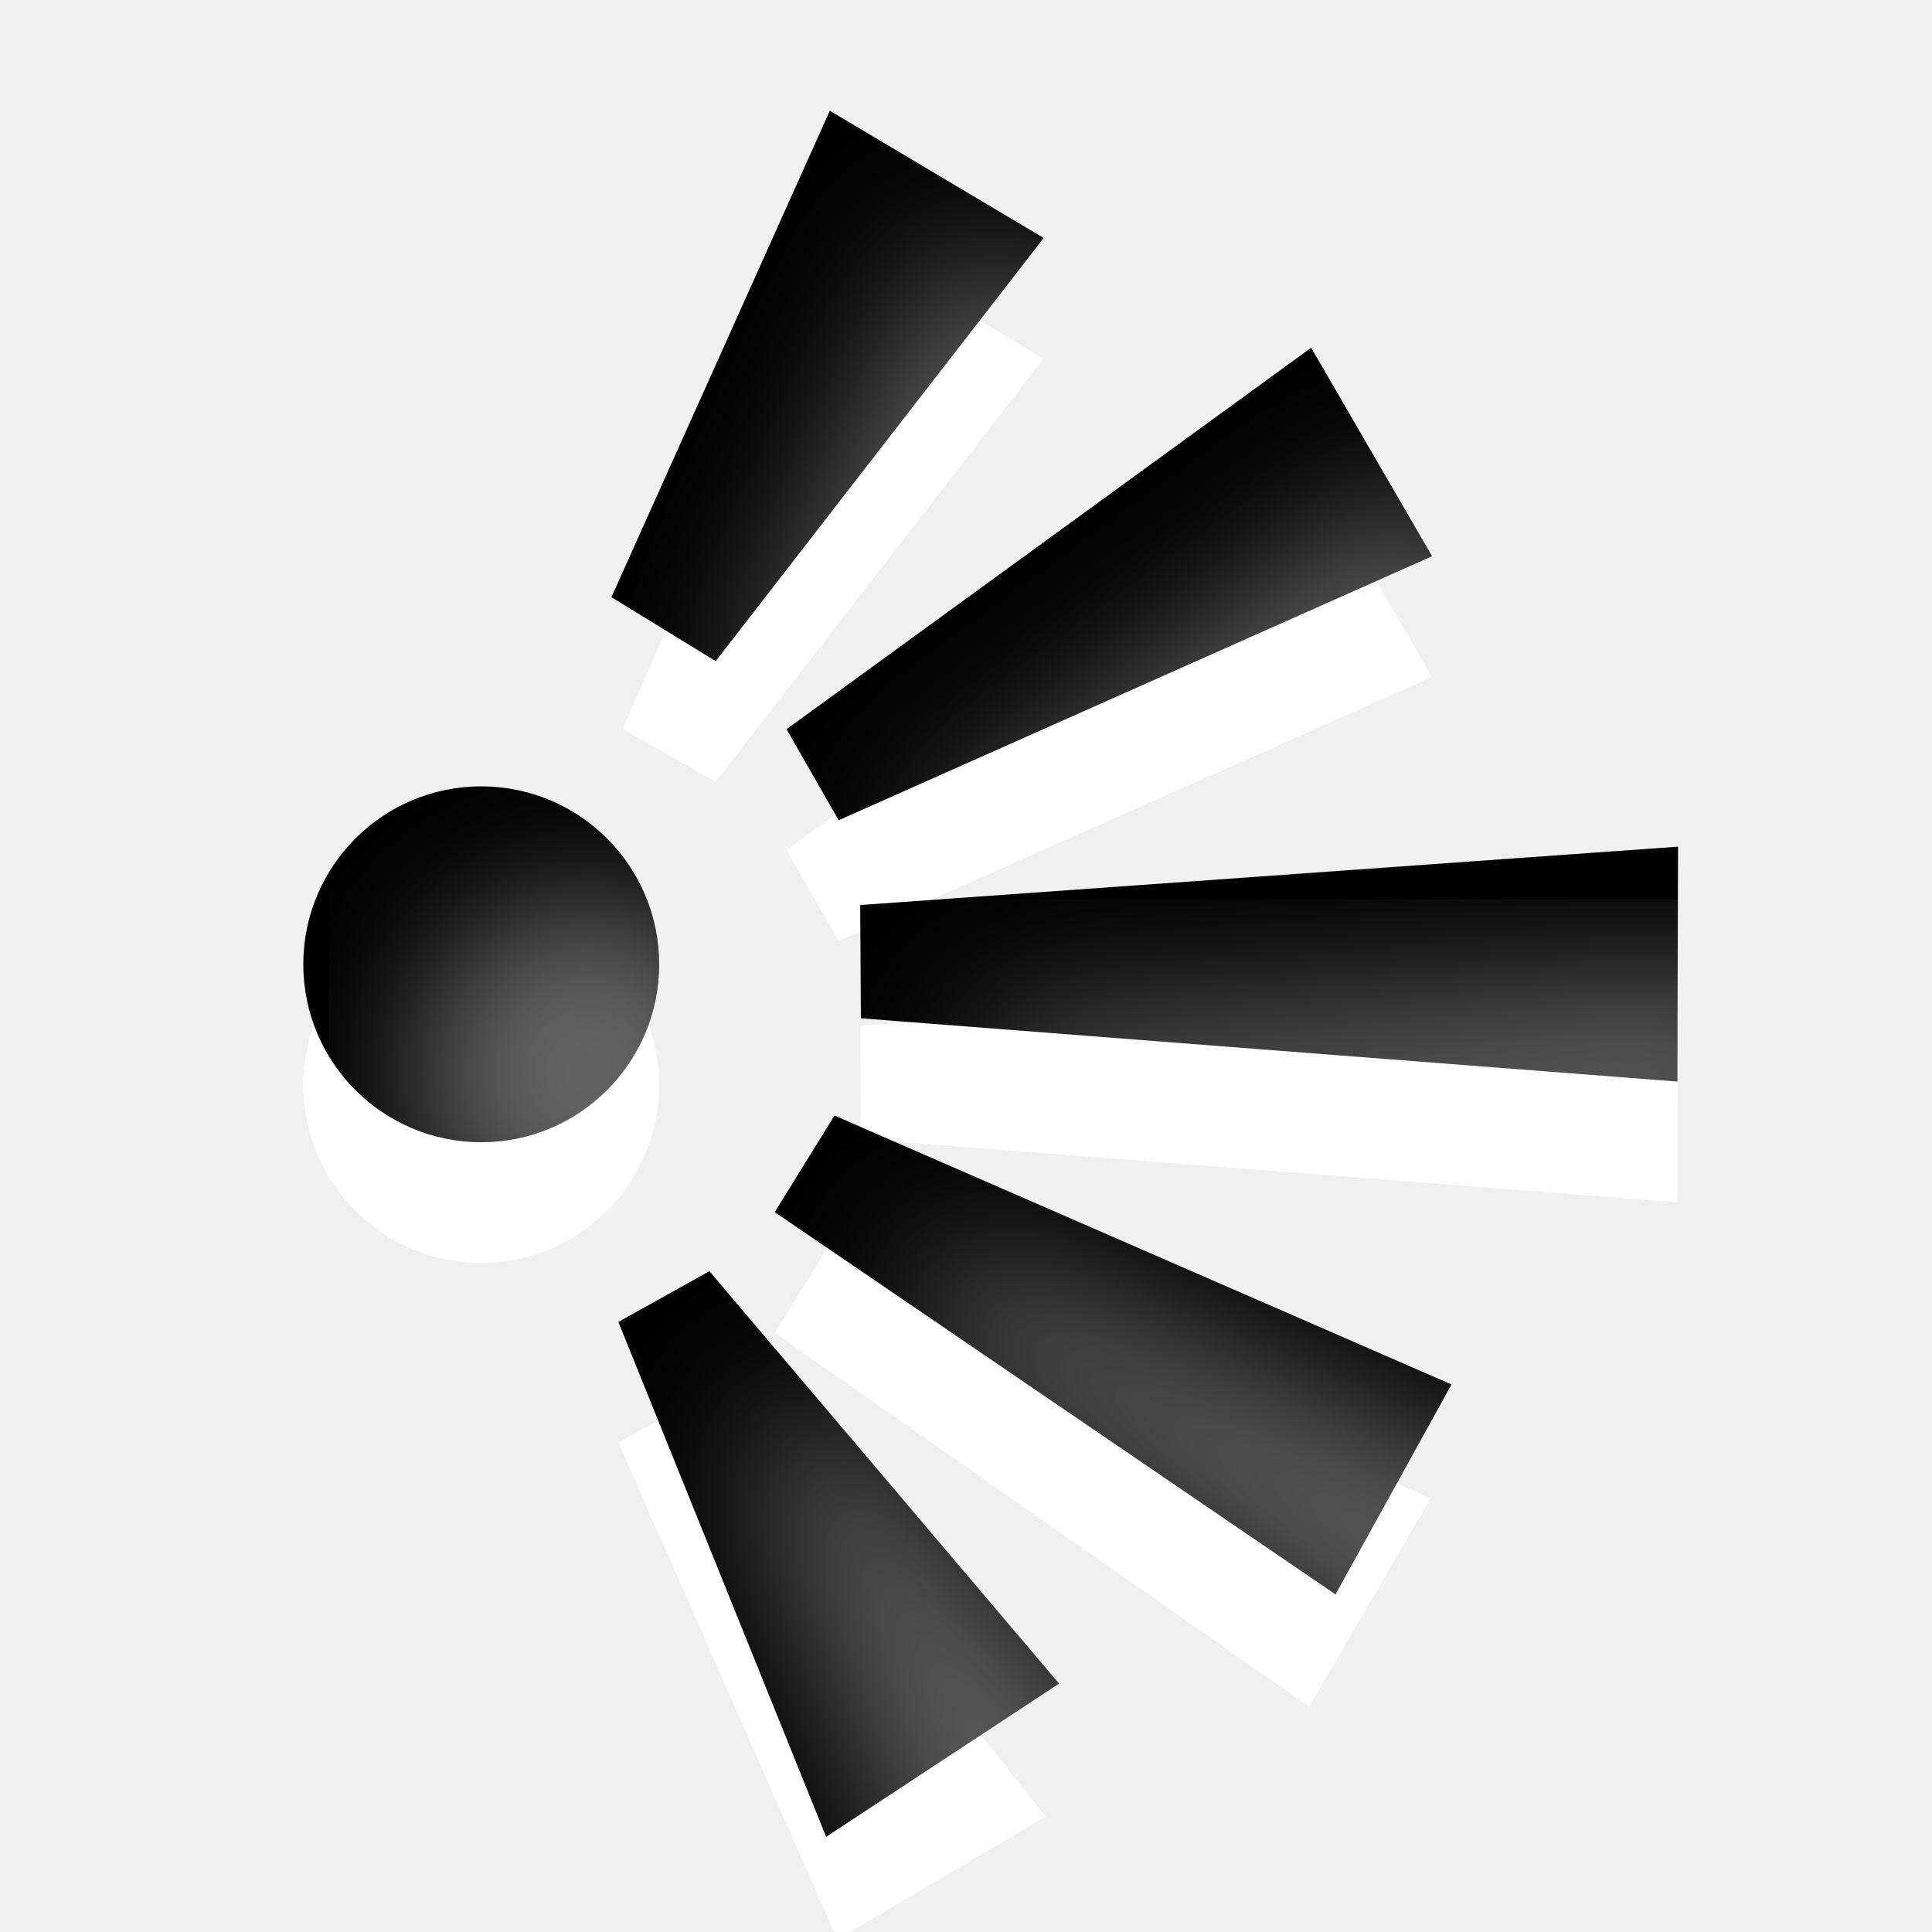
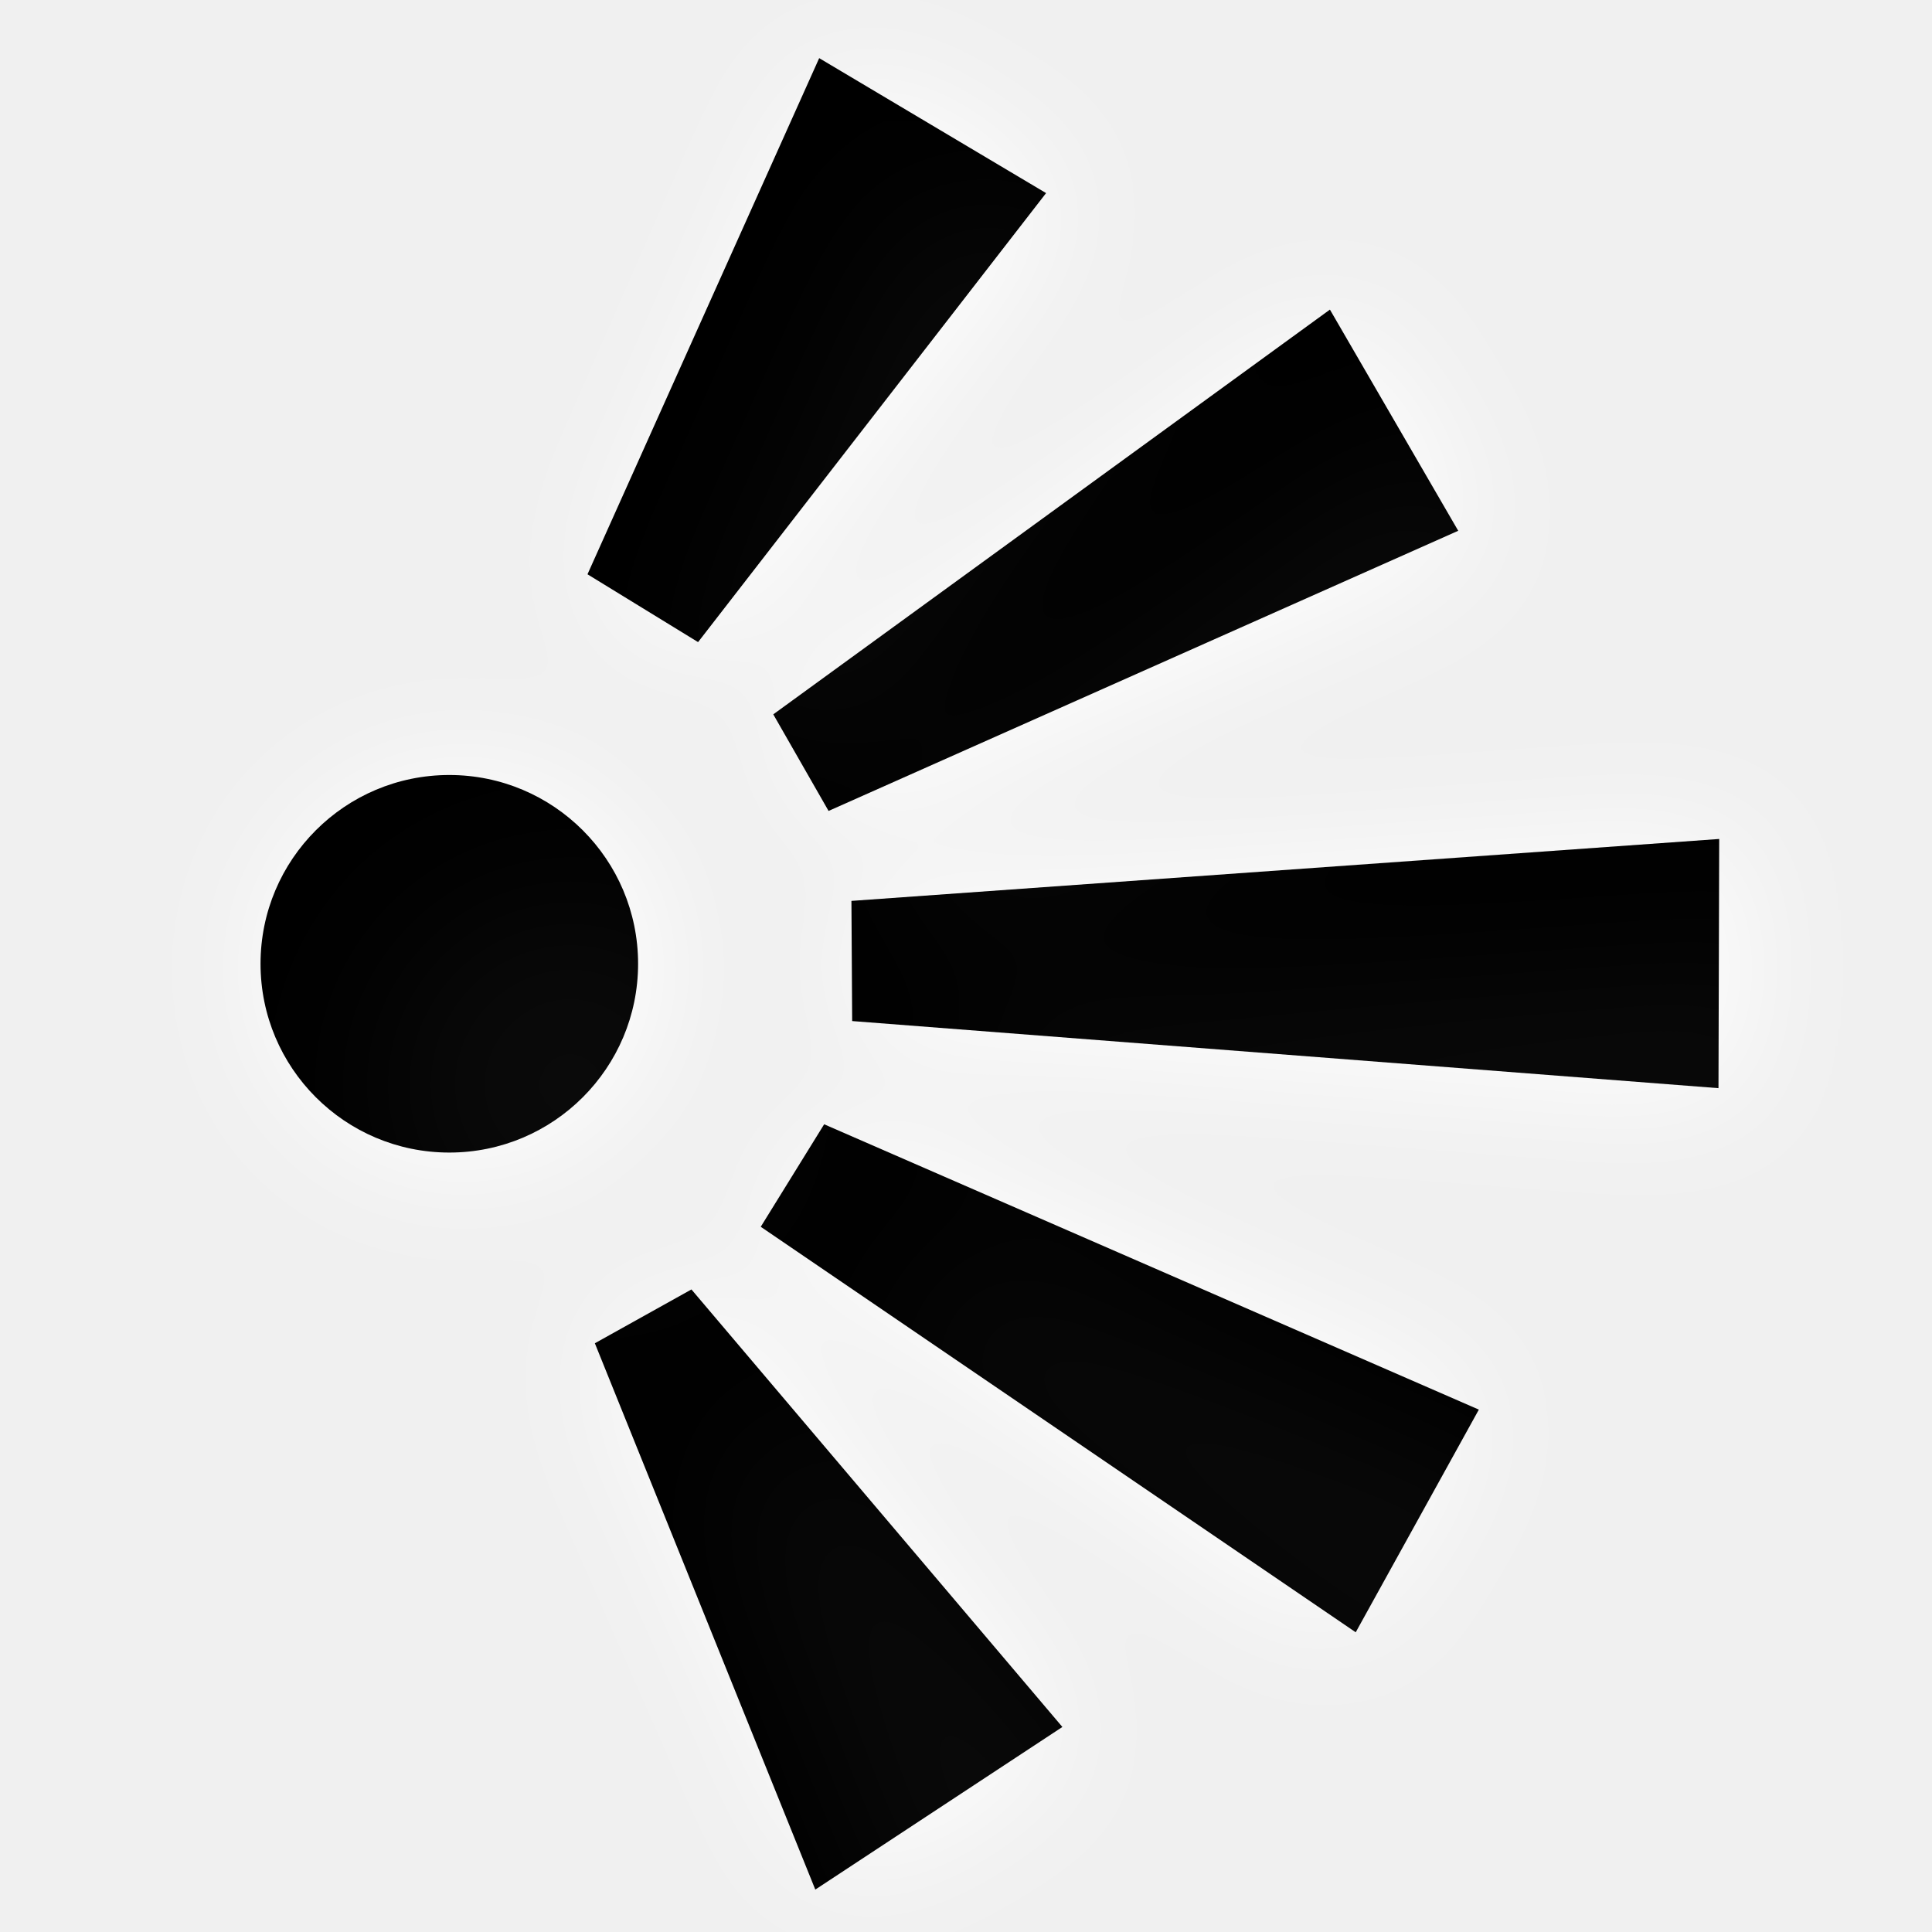
<svg xmlns="http://www.w3.org/2000/svg" version="1.0" width="96" height="96" id="svg2408">
  <defs id="defs2410">
    <filter id="filter4926-8-3" color-interpolation-filters="sRGB" x="-0.23" y="-0.29" width="1.24" height="1.3">
      <feGaussianBlur id="feGaussianBlur4928-2-9" stdDeviation="4" result="result8" />
      <feOffset id="feOffset4930-8-9" dx="6" dy="6" result="result11" />
      <feComposite id="feComposite4932-3-6" in2="result11" result="result6" in="SourceGraphic" operator="in" />
      <feFlood id="feFlood4934-0-5" result="result10" in="result6" flood-opacity="1" flood-color="rgb(0,0,0)" />
      <feBlend id="feBlend4936-6-6" in2="result10" mode="normal" in="result6" result="result12" />
      <feComposite id="feComposite4938-0-3" in2="SourceGraphic" result="result2" operator="in" />
    </filter>
+     <filter id="filter8810">
+       <feGaussianBlur stdDeviation="3" id="feGaussianBlur8812" />
+     </filter>
  </defs>
  <g id="layer12" style="display:none">
-     <rect style="fill:#7c7c7c;fill-opacity:1;stroke:none" id="rect4390" width="96" height="96" x="0" y="0" />
+     <rect style="fill:#444444;fill-opacity:1;stroke:none" id="rect4390" width="96" height="96" x="0" y="0" />
  </g>
  <g id="layer11" style="display:inline">
-     <path style="fill:#ffffff;fill-opacity:1;stroke:none" id="path4131-5" d="m 44,58 a 10,10 0 1 1 -20,0 10,10 0 1 1 20,0 z" transform="matrix(0.8840332,0,0,0.8840332,-6.145508,2.640625)" />
-     <path style="fill:#ffffff;fill-opacity:1;stroke:none" d="m 30.935,36.227 4.627,2.624 16.297,-21.027 -10.185,-6.077 z" id="path4133-9" />
-     <path style="fill:#ffffff;fill-opacity:1;stroke:none" d="M 39.083,42.234 65.151,23.279 71.158,33.637 41.672,46.757 z" id="path4135-6" />
-     <path style="fill:#ffffff;fill-opacity:1;stroke:none" d="m 42.743,50.97 40.638,-2.9 -0.035,11.67 -40.569,-3.142 z" id="path4137-2" />
-     <path style="fill:#ffffff;fill-opacity:1;stroke:none" d="M 41.465,61.431 71.089,74.448 65.047,84.806 38.496,66.23 z" id="path4139-7" />
-     <path style="fill:#ffffff;fill-opacity:1;stroke:none" d="m 30.727,71.686 4.523,-2.52 16.711,21.096 -10.358,6.111 z" id="path4141-6" />
+     <g id="g8052" transform="matrix(1.06106,0,0,1.06106,-2.351909,-9.040203)" style="filter:url(#filter8810)">
+       <path transform="matrix(0.8840332,0,0,0.8840332,-6.145508,2.640625)" d="m 44,58 c 0,5.523 -4.477,10 -10,10 -5.523,0 -10,-4.477 -10,-10 0,-5.523 4.477,-10 10,-10 5.523,0 10,4.477 10,10 z" id="path4131-5" style="fill:#ffffff;fill-opacity:1;stroke:none" />
+       <path id="path4133-9" d="m 30.935,36.227 4.627,2.624 16.297,-21.027 -10.185,-6.077 z" style="fill:#ffffff;fill-opacity:1;stroke:none" />
+       <path id="path4135-6" d="M 39.083,42.234 65.151,23.279 71.158,33.637 41.672,46.757 z" style="fill:#ffffff;fill-opacity:1;stroke:none" />
+       <path id="path4137-2" d="m 42.743,50.97 40.638,-2.9 -0.035,11.67 -40.569,-3.142 z" style="fill:#ffffff;fill-opacity:1;stroke:none" />
+       <path id="path4139-7" d="M 41.465,61.431 71.089,74.448 65.047,84.806 38.496,66.23 z" style="fill:#ffffff;fill-opacity:1;stroke:none" />
+       <path id="path4141-6" d="m 30.727,71.686 4.523,-2.52 16.711,21.096 -10.358,6.111 z" style="fill:#ffffff;fill-opacity:1;stroke:none" />
+     </g>
  </g>
  <g id="layer2" style="display:inline">
-     <path style="fill:#646464;fill-opacity:1;stroke:none;filter:url(#filter4926-8-3)" id="path4131" d="m 44,58 a 10,10 0 1 1 -20,0 10,10 0 1 1 20,0 z" transform="matrix(0.8840332,0,0,0.8840332,-6.145508,-3.359375)" />
-     <path style="fill:#646464;fill-opacity:1;stroke:none;filter:url(#filter4926-8-3)" d="M 30.382,29.674 35.561,32.851 51.858,11.824 41.233,5.503 z" id="path4133" />
-     <path style="fill:#646464;fill-opacity:1;stroke:none;filter:url(#filter4926-8-3)" d="M 39.083,36.234 65.151,17.279 71.158,27.637 41.672,40.757 z" id="path4135" />
-     <path style="fill:#646464;fill-opacity:1;stroke:none;filter:url(#filter4926-8-3)" d="m 42.743,44.97 40.638,-2.9 -0.035,11.67 -40.569,-3.142 z" id="path4137" />
-     <path style="fill:#646464;fill-opacity:1;stroke:none;filter:url(#filter4926-8-3)" d="M 41.465,55.431 72.125,68.793 66.359,79.22 38.496,60.23 z" id="path4139" />
-     <path style="fill:#646464;fill-opacity:1;stroke:none;filter:url(#filter4926-8-3)" d="M 30.727,65.686 35.25,63.165 52.621,83.655 41.051,91.27 z" id="path4141" />
+     <g id="g8814" style="fill:#1e1e1e;fill-opacity:1;filter:url(#filter4926-8-3)">
+       <path d="m 44,58 a 10,10 0 1 1 -20,0 10,10 0 1 1 20,0 z" id="path4131" style="fill:#0a0a0a;fill-opacity:1;stroke:none" transform="matrix(0.9380122,0,0,0.9380122,-9.566412,-6.514938)" />
+       <path id="path4133" d="M 29.192,28.536 34.687,31.906 51.979,9.595 40.705,2.889 z" style="fill:#0a0a0a;fill-opacity:1;stroke:none" />
+       <path id="path4135" d="M 38.424,35.496 66.083,15.384 72.458,26.374 41.171,40.295 z" style="fill:#0a0a0a;fill-opacity:1;stroke:none" />
+       <path id="path4137" d="M 42.307,44.765 85.426,41.688 85.39,54.07 42.344,50.736 z" style="fill:#0a0a0a;fill-opacity:1;stroke:none" />
+       <path id="path4139" d="M 40.952,55.865 73.483,70.043 67.365,81.107 37.801,60.958 z" style="fill:#0a0a0a;fill-opacity:1;stroke:none" />
+       <path id="path4141" d="M 29.558,66.746 34.357,64.072 52.789,85.812 40.512,93.892 z" style="fill:#0a0a0a;fill-opacity:1;stroke:none" />
+     </g>
  </g>
</svg>
